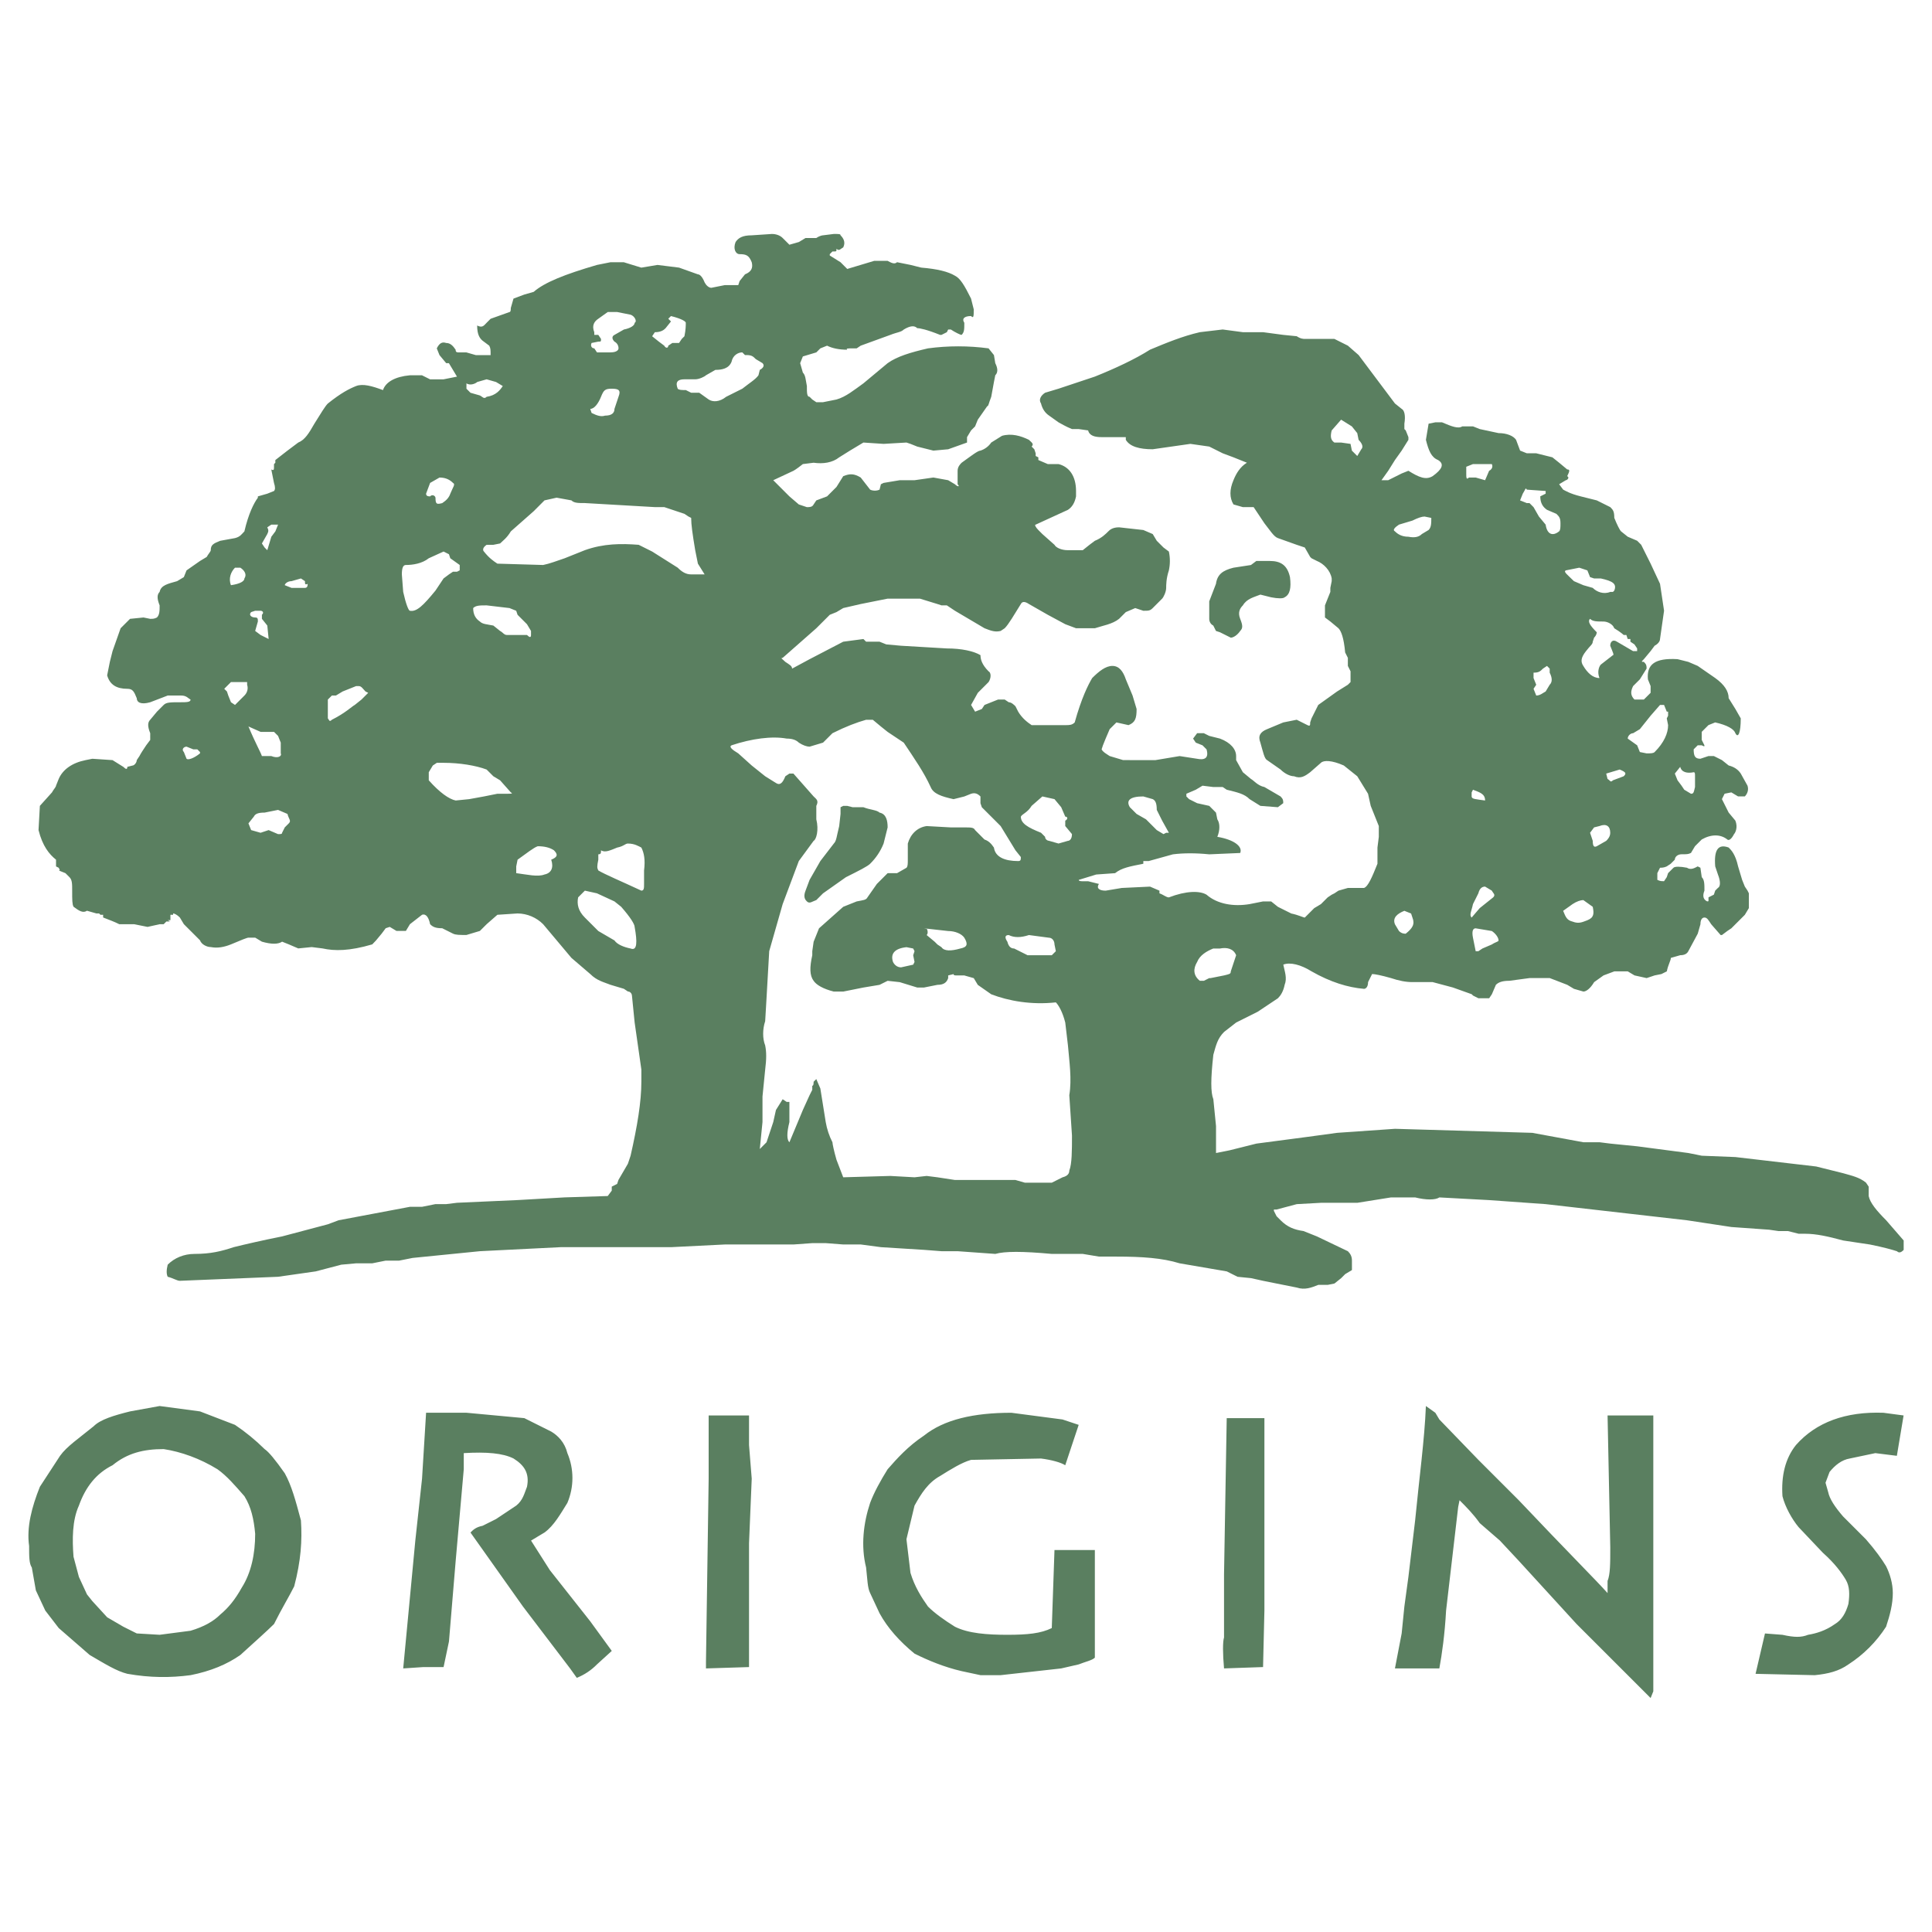
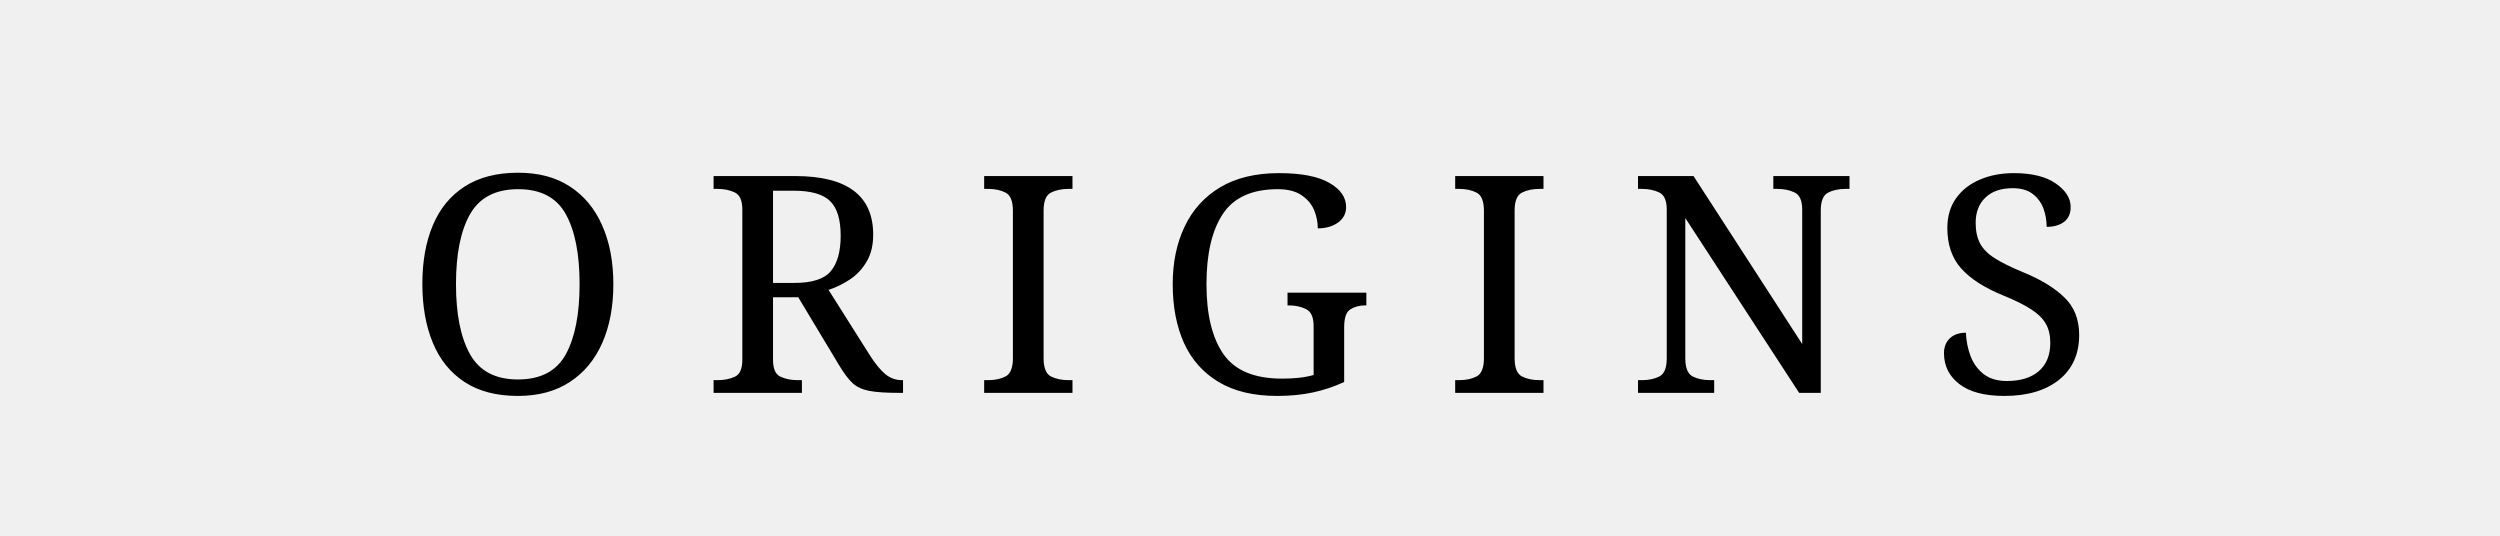
- <svg xmlns="http://www.w3.org/2000/svg" width="2500" height="2500" viewBox="0 0 192.756 192.756">
-   <g fill-rule="evenodd" clip-rule="evenodd">
-     <path fill="#fff" d="M0 0h192.756v192.756H0V0z" />
-     <path d="M112.725 75.837h2.551l2.416-.403 1.746.269c.672.135 1.209 0 .939-.939l-.402-.403-.672-.269-.268-.403.402-.537h.672l.537.269 1.074.269c1.074.403 1.609 1.074 1.609 1.745v.403l.672 1.208.807.671c.268.134.67.671 1.342.805l1.611.94c.268.269.268.403.268.671l-.537.403-1.744-.134-1.074-.671c-.537-.537-1.209-.671-2.283-.94l-.402-.269h-.939l-1.074-.134-.672.402-.939.403v.269l.27.269.805.403 1.209.269.67.671.135.671c.27.403.27 1.074 0 1.746 1.611.269 2.551.939 2.283 1.611l-3.088.134c-1.344-.134-2.551-.134-3.625 0l-2.416.671h-.537v.269c-1.344.269-2.148.403-2.82.94l-1.879.134-1.746.537c0 .134.27.134.402.134h.537l1.074.269c-.268.403 0 .671.672.671l1.611-.269 2.818-.134.939.403v.269c.404.134.672.402.941.402 1.744-.671 3.088-.671 3.758-.268 1.074.939 2.686 1.208 4.297.939l1.342-.268h.807l.67.537 1.344.671c.672.134 1.207.403 1.342.403l.939-.94.672-.403.672-.671.402-.268.268-.134.404-.269.939-.269h1.611c.402-.134.805-1.074 1.342-2.417v-1.611l.135-1.074v-1.074l-.807-2.014-.268-1.208-1.074-1.746-1.342-1.074c-1.209-.537-2.016-.537-2.283-.269l-1.074.94c-.537.402-.939.671-1.611.402-.402 0-.939-.268-1.342-.671l-1.344-.939c-.268-.135-.402-.806-.67-1.746-.27-.671 0-1.074.67-1.342l1.611-.671 1.344-.269 1.074.538c.268.134.268 0 .268-.269l.135-.403.672-1.343 1.879-1.343 1.074-.671.268-.269v-1.074l-.268-.537v-.805l-.27-.537c-.133-1.477-.402-2.148-.67-2.417l-.807-.671-.537-.403v-1.208l.537-1.343v-.403l.135-.671v-.269c-.135-.806-.807-1.477-1.477-1.745l-.537-.269-.135-.134-.537-.939-.805-.269-1.881-.671c-.402-.134-.805-.806-1.342-1.477l-1.074-1.611h-1.074l-.939-.269c-.402-.671-.402-1.477 0-2.417.268-.671.672-1.343 1.342-1.745l-1.342-.538-1.074-.402-1.342-.671-1.881-.269-3.758.537c-1.344 0-2.283-.269-2.686-.94v-.269h-2.416c-.672 0-1.209-.134-1.344-.671l-.939-.134h-.672c-.67-.269-1.074-.537-1.342-.671l-.939-.671c-.402-.268-.672-.671-.807-1.208-.268-.402 0-.805.404-1.074l1.342-.403 3.625-1.208c2.014-.806 4.027-1.746 5.504-2.686 1.611-.671 3.223-1.342 4.969-1.745l2.281-.269 2.014.269h2.014l2.014.269 1.344.134c.402.268.67.268.805.268h2.953l1.344.672 1.074.939 3.625 4.833.67.537c.27.134.404.671.27 1.477v.537l.135.134.268.671v.269l-.672 1.074-.67.939-.672 1.074-.672.94h.672l1.342-.671.672-.269c1.074.671 1.746.94 2.416.537.939-.671 1.209-1.208.537-1.611-.67-.269-.939-.939-1.207-2.014l.268-1.611.672-.134h.67c.941.403 1.611.671 2.016.403h1.072l.672.269 1.879.403c.807 0 1.479.269 1.746.671l.402 1.074.672.269h.939l1.611.402.672.538.805.671c.27 0 .27.134 0 .671.27.134 0 .403-.135.403l-.67.403.402.537c.268.134.672.402 1.746.671l1.609.403 1.344.671c.268.269.402.403.402 1.074.27.671.537 1.208.672 1.342l.67.537.941.403.402.403.939 1.879.939 2.014.402 2.685-.402 2.819c0 .268-.268.537-.537.671l-.402.537-.672.806c-.268.269-.268.269 0 .269.27.269.27.402.27.671l-.672 1.074-.672.671c-.268.537-.268.94.135 1.342h.939l.672-.671v-.671l-.27-.671c-.133-1.477.672-2.148 2.955-2.014l1.074.269.939.402 1.744 1.208c.939.671 1.344 1.342 1.344 2.014l.67 1.074.537.94c0 1.477-.268 2.014-.537 1.477-.133-.402-.805-.805-2.014-1.074l-.67.269-.135.134-.537.538v.805l.268.537c0 .134 0 .134-.268 0h-.402l-.402.403c0 .671.133.939.67.939l.807-.269h.537l.805.403.672.537c.537.134.939.403 1.207.806l.672 1.208c.135.402 0 .805-.268 1.074h-.672l-.672-.403-.672.134-.268.537.672 1.342.67.806c.27.671 0 1.208-.133 1.343-.27.537-.537.671-.672.537-.672-.537-1.611-.537-2.551 0l-.672.671-.402.671c-.268.134-.402.134-.939.134-.402 0-.672.269-.672.537l-.402.403-.402.269c-.27.134-.537.134-.672.134l-.268.537v.671c.268.134.402.134.67.134l.27-.403.133-.402.539-.537c.133-.134.67-.134 1.342 0 .402.269.805 0 1.074-.134l.268.134.135.939c.268.269.268.671.268 1.343-.268.671 0 .94.27 1.074.135 0 .135 0 .135-.134v-.269l.537-.268.133-.403.27-.269c.268-.134.268-.671 0-1.343l-.27-.805c-.133-1.611.27-2.283 1.344-1.88.268.269.67.671.939 1.88l.402 1.342.27.671.268.403.135.269v1.477l-.402.671-.941.94-.402.403-.402.269-.537.403h-.135l-.939-1.074c-.268-.403-.402-.671-.672-.671-.268 0-.402.269-.402.671l-.268.939-.939 1.746c-.135.268-.404.403-.807.403l-.939.269c0 .269-.27.671-.402 1.343l-.537.268-.672.135-.805.268-1.209-.268-.672-.402h-1.342l-1.074.402-.939.67c-.402.672-.807.941-1.074.941l-.939-.27-.672-.402-1.744-.672h-2.016l-2.014.27c-.67 0-1.074.133-1.342.402l-.402.939-.27.402h-1.074l-.537-.268-.133-.135-1.881-.672-2.014-.537h-2.014c-.67 0-1.342-.133-2.148-.402-.939-.268-1.609-.402-1.879-.402l-.402.805c0 .537-.27.672-.402.672-1.611-.135-3.357-.672-5.236-1.744-1.074-.672-2.148-.941-2.82-.672.135.672.404 1.342.135 2.014-.135.672-.402 1.074-.672 1.342l-2.014 1.344-2.148 1.074-1.207.939c-.672.672-.807 1.342-1.074 2.281-.27 2.418-.27 3.76 0 4.432l.268 2.686v2.684l1.344-.268 2.686-.672 5.102-.672 2.953-.402 5.773-.402 13.693.402 5.102.939h1.611l1.074.135 2.686.27 5.102.67 1.342.27 3.355.133 8.057.941 2.686.67c.939.27 1.609.404 2.281.941l.27.402v.939c.133.672.805 1.477 1.744 2.416l1.746 2.014v.939c-.135.135-.402.404-.672.135-.402-.135-1.342-.402-2.686-.67l-2.684-.404c-1.479-.402-2.686-.67-3.76-.67h-.672l-1.074-.27h-.939l-.939-.135-3.76-.268-4.43-.672-14.098-1.611-5.639-.402-4.967-.268c-.402.268-1.342.268-2.416 0h-2.418l-3.355.537h-3.625l-2.416.133-2.014.537h-.27v.135l.27.537.402.402c.672.672 1.342.939 2.281 1.074l1.344.537 3.088 1.477c.268.27.402.537.402.939v.939l-.672.404-.402.402-.672.537-.67.135h-.939c-.672.268-1.344.537-2.148.268l-2.014-.402-1.344-.27-1.207-.268-1.344-.135-1.074-.537-4.699-.805c-1.744-.537-3.758-.672-6.309-.672h-1.746l-1.611-.268h-3.088c-2.953-.27-4.699-.27-5.639 0l-3.758-.27h-1.611l-1.745-.135-4.296-.268-2.014-.268h-1.746l-1.745-.135h-1.343l-1.879.135h-6.847l-5.37.268H55.935l-8.055.402-6.713.672-1.342.268h-1.343l-1.343.27h-1.611l-1.477.135-2.551.67-3.759.537-9.801.402c-.269 0-.671-.268-1.208-.402-.135-.268-.135-.672 0-1.207.671-.672 1.611-1.074 2.685-1.074 1.611 0 2.686-.27 3.894-.672 1.074-.268 2.819-.672 4.833-1.074l4.564-1.209 1.074-.402 7.115-1.342h1.208l1.343-.27h1.074l1.074-.133 6.042-.27 4.699-.268 4.296-.135.402-.537v-.402l.537-.27.134-.402.94-1.611.269-.805c.671-2.953 1.074-5.371 1.074-7.385v-1.207l-.671-4.699-.269-2.686c0-.135-.134-.402-.402-.402l-.403-.27-1.343-.402c-.671-.27-1.342-.402-2.014-1.074l-1.879-1.611-2.819-3.356a3.669 3.669 0 0 0-2.551-1.074l-2.014.134-1.074.94-.671.671-1.342.403c-.671 0-1.074 0-1.343-.135l-1.074-.537c-.671 0-.94-.134-1.208-.403-.134-.671-.403-1.074-.806-.94l-1.208.94-.403.671h-.939l-.671-.403-.403.134-.402.537c-.538.671-.671.806-.94 1.074-2.282.671-3.759.671-4.967.403l-1.074-.134-1.343.134-.939-.403-.671-.269c-.403.269-1.074.269-2.014 0l-.671-.403h-.671c-.134 0-.805.269-1.745.671-.671.269-1.342.403-2.014.269-.403 0-.939-.269-1.074-.671l-.671-.671-.94-.939-.403-.671c-.269-.269-.537-.403-.671-.403v.134h-.269v.537h-.268c.268.134.268.134 0 .134H16.6l-.269.269h-.402l-1.208.269-1.343-.269H11.9c-.538-.269-.94-.403-1.611-.671v-.269h-.269l-.134-.134h-.269l-.94-.269c-.402.269-.806 0-1.342-.402-.134-.261-.134-.663-.134-1.603 0-.671 0-1.074-.269-1.343l-.403-.402-.671-.269c.134 0 .134 0 0-.269l-.268-.134v-.671c-.671-.537-1.343-1.343-1.746-2.954l.134-2.417 1.208-1.343c.134-.269.403-.537.403-.671l.268-.671c.403-.94 1.343-1.611 2.685-1.879l.671-.135 2.014.135 1.074.671c.269.269.403.269.403 0l.537-.134c.134 0 .403-.269.403-.537l.269-.403c.134-.268.402-.671.671-1.074l.403-.537v-.671c-.268-.671-.268-1.074 0-1.343l.671-.805.671-.671c.269-.269.671-.269 1.611-.269.671 0 1.074 0 1.074-.269-.269-.134-.403-.402-.94-.402h-1.342l-1.746.671c-.939.269-1.342 0-1.342-.403-.269-.671-.403-.939-.94-.939-1.074 0-1.746-.403-2.014-1.342l.269-1.343.269-1.074.805-2.282.94-.939 1.342-.135.671.135c.269 0 .403 0 .671-.135.269-.269.269-.671.269-1.208-.269-.671-.269-1.074 0-1.343.134-.671.806-.805 1.745-1.074l.671-.402.269-.672 1.342-.939.671-.403c.134-.268.403-.537.403-.671 0-.537.269-.671.939-.939l1.477-.269c.537-.134.671-.402.94-.671.402-1.745.94-2.819 1.343-3.356v-.135l.939-.269.671-.268c.134-.134.134-.403 0-.806l-.269-1.342c.269.134.269 0 .269-.269v-.268l.134-.134V45.9l1.208-.939 1.074-.806c.671-.269 1.074-.939 1.611-1.879.671-1.074 1.074-1.745 1.342-2.014 1.342-1.074 2.148-1.477 2.819-1.745s1.611 0 2.685.403c.269-.806 1.208-1.342 2.685-1.477h1.208l.806.403h1.342l1.343-.269-.806-1.343h-.269l-.671-.806-.269-.671c.269-.537.537-.671.94-.537.403 0 .671.269.94.671 0 .269.134.269.403.269h.671l.939.269h1.477c0-.537 0-.671-.134-.939l-.537-.403c-.403-.269-.671-.671-.671-1.611.537.269.671 0 .94-.268l.402-.403 1.88-.671c.134 0 .134-.269.134-.403l.269-.94 1.074-.402.94-.269c1.074-.94 3.088-1.746 6.31-2.686l1.342-.269h1.343l1.746.537 1.611-.269 2.153.267 1.88.671c.134 0 .402.134.671.805.134.269.403.537.671.537l1.342-.268h1.343l.134-.403.537-.671c.672-.268.805-.671.672-1.208-.269-.671-.537-.806-1.208-.806-.403 0-.671-.537-.403-1.208.269-.402.671-.671 1.611-.671l2.014-.135c.403 0 .806.135 1.074.403l.671.671.94-.269.671-.402h1.074c.403-.269.671-.269.671-.269l1.074-.135c.537 0 .671 0 .671.135.268.269.537.671.268 1.208-.268.134-.402.403-.671.134 0 .269 0 .269-.269.269h-.134l-.269.268v.135l1.074.671.671.671 2.685-.806h1.343c.269.134.671.403.94.134l1.342.269 1.074.269c1.611.134 2.685.403 3.356.806.537.269.939.94 1.61 2.282l.27 1.074c0 .671 0 .939-.27.671-.671 0-.939.269-.671.672 0 .671 0 .939-.269 1.208-.134 0-.671-.269-1.074-.537H94.6l-.134.269-.537.269h-.134c-1.342-.537-2.014-.671-2.282-.671-.269-.269-.671-.269-1.342.134-.269.269-.671.269-1.343.537l-2.954 1.074-.403.269h-.269c-.671 0-.806 0-.671.134-.806 0-1.477-.134-2.014-.402l-.671.269-.403.402-1.342.403-.269.671.269.939c.269.269.269.672.402 1.343 0 .671 0 1.074.269 1.074l.269.269.403.269h.671l1.343-.269c.939-.269 1.745-.94 2.685-1.611l2.417-2.014c.94-.671 2.282-1.074 4.027-1.477a22.72 22.72 0 0 1 6.042 0l.537.671.133.806c.27.537.27.939 0 1.208l-.133.671-.27 1.477c-.268.671-.268.94-.402.94l-.939 1.342-.27.671-.403.403-.402.671v.537l-1.88.671-1.477.134-1.611-.403-.671-.269-.403-.134-2.282.134-2.014-.134-1.342.806-1.074.671c-.671.538-1.611.672-2.551.538l-1.074.134c-.671.537-.94.671-.94.671l-2.014.94 1.611 1.611.94.806.805.269c.269 0 .537 0 .671-.269l.269-.403 1.074-.403.537-.537.403-.403.671-1.074c.671-.269 1.074-.269 1.746.134l.94 1.208c.268.134.671.134.939 0l.134-.537.269-.134 1.611-.269h1.477l1.879-.269 1.477.269.672.403c.269.269.537.269.269 0v-1.343c0-.403.269-.671.402-.805.939-.671 1.612-1.208 1.879-1.208a2.083 2.083 0 0 0 1.074-.806l1.074-.671c.939-.269 1.879 0 2.686.402.268.269.537.403.268.671l.27.269.135.403v.269l.268.134v.269l.939.403h1.074c1.074.268 1.746 1.208 1.746 2.685v.537c-.135.671-.404 1.074-.807 1.343l-3.221 1.477c-.135 0 0 .269.268.537l.402.403 1.209 1.074c.135.269.67.537 1.342.537h1.477l.672-.537.537-.403c.672-.269 1.074-.671 1.342-.94.135-.134.404-.403 1.074-.403l2.418.269.939.403.402.671.672.671.537.403a4.474 4.474 0 0 1 0 1.879c-.27.806-.27 1.477-.27 1.746 0 .403-.268.94-.402 1.074l-.939.94c-.27.269-.402.269-.939.269l-.807-.269-.939.402-.672.672c-.67.537-1.611.671-2.416.939h-1.879l-1.074-.403-1.746-.94-1.879-1.074c-.402-.269-.672-.269-.807 0-.67 1.074-1.207 2.014-1.611 2.417l-.402.269c-.537.134-.939 0-1.611-.269l-2.953-1.745-.806-.537h-.537l-.403-.134-1.745-.537H88.56l-2.685.537-1.746.403-.671.402-.671.269-1.343 1.343-3.356 2.954c-.269 0 0 .134.268.403.403.269.671.402.671.671l1.745-.94 3.356-1.746 2.014-.268.269.268h1.343l.671.269 1.477.134 4.565.269c1.477 0 2.686.269 3.356.671 0 .403.135.94.807 1.611.268.135.268.671 0 1.074l-1.074 1.074-.672 1.208.403.671.672-.269.268-.403 1.344-.537h.67l.404.269c.268 0 .537.269.67.403l.27.537c.402.671.939 1.074 1.342 1.343h3.357c.402 0 .67 0 .939-.269.672-2.417 1.342-3.759 1.746-4.431.67-.671 1.342-1.208 2.014-1.208.67 0 1.072.537 1.342 1.343l.672 1.611.402 1.342c0 .94-.135 1.343-.807 1.611l-1.207-.269-.672.671-.402.939-.27.671-.133.403c.133.269.402.403.805.671l1.342.403h.67v.002zm8.324-13.425l.268.537.404.134 1.074.537c.268 0 .67-.269.939-.671.268-.269.268-.537 0-1.208-.27-.672 0-1.074.268-1.343.402-.671 1.074-.806 1.746-1.074l1.074.269c.67.134 1.207.134 1.342 0 .537-.269.672-.94.537-2.014-.268-1.208-.939-1.611-2.014-1.611h-1.342l-.537.403-1.746.269c-1.074.268-1.611.671-1.746 1.611l-.67 1.745v1.746c0 .267.133.535.403.67zM15.927 92.216h-2.551 2.551zm104.852 5.37l1.344-.268c.537-.135.672-.135.672-.402l.535-1.612c-.268-.671-.939-.806-1.609-.671h-.672c-.672.269-1.342.671-1.611 1.342-.402.671-.402 1.343.27 1.88h.402l.537-.27h.132v.001zm-30.341-3.087c-1.208.134-1.611.671-1.342 1.477.134.269.403.537.805.537l1.208-.268.134-.269-.134-.671.134-.403-.134-.269-.671-.134zm10.07-.538c.135.537.402.671.672.671l1.342.671h2.416l.404-.403-.135-.671c0-.403-.27-.671-.537-.671l-2.014-.268c-.807.268-1.477.268-2.014 0-.404.001-.404.269-.134.671zm-8.055-.67l.805.671.269.269.403.269c.269.403.939.403 1.88.134.671-.134.805-.403.402-1.074-.269-.403-.939-.671-1.611-.671l-2.416-.269h.269c.132.268.132.536-.001.671zM58.352 88.86l-.672.671c-.134.671 0 1.343.672 2.014l1.342 1.343 1.611.939c.269.403.94.671 1.611.806.671.269.671-.671.403-2.148 0-.269-.403-.94-1.343-2.014l-.671-.537-1.745-.806-1.208-.268zm-6.713-3.088l-.135.671v.671c1.074.134 2.148.402 2.82.134.671-.134.939-.671.671-1.477.671-.269.671-.537.268-.939-.403-.269-.939-.403-1.611-.403-.402.134-1.073.672-2.013 1.343zm8.324-.939c0 .268 0 .402-.269.402v.537c-.134.671-.134.806 0 1.074.671.402 2.282 1.074 4.296 2.014.268 0 .268-.269.268-.671v-1.342c.134-1.074 0-1.746-.268-2.283-.269-.134-.671-.403-1.343-.403-.269 0-.403.269-1.074.403-.671.269-1.207.537-1.61.269zm46.318-2.955c.268-.134.268-.402 0-.402l-.404-.94-.67-.806-1.209-.269-1.074.94c-.402.671-.939.806-1.074 1.074 0 .671.672 1.074 2.014 1.61l.404.403c0 .269.268.402.402.402l.939.269.939-.269c.135 0 .402-.134.402-.671l-.67-.806v-.535h.001zm8.727-2.148l-.939-.269c-1.344 0-1.746.403-1.344 1.074l.672.671.939.537 1.074 1.074.672.403.268-.135h.27l-.672-1.208-.537-1.074c-.001-.67-.136-.938-.403-1.073zm-71.827-3.356l-.402.671v.806c1.074 1.208 2.014 1.879 2.685 2.014l1.342-.134 1.477-.269 1.342-.269h.94c.402 0 .671 0 .402-.134l-1.074-1.208-.671-.403-.671-.671c-1.074-.403-2.685-.671-4.296-.671h-.671l-.403.268zm5.37-15.976c-.671 0-1.074 0-1.343.269 0 .671.269 1.074.671 1.342.268.269.671.269 1.342.403l.671.537c.269.134.403.402.671.402h2.013c.269.269.403.269.403 0v-.402l-.403-.671-.939-.94-.135-.402-.671-.269-2.28-.269zm-3.759-5.102l-.537-.269-1.477.671c-.671.537-1.611.671-2.283.671-.268 0-.402.269-.402.94l.134 1.745c.268 1.208.537 1.88.671 1.88.671.134 1.343-.537 2.551-2.014l.805-1.209.537-.402.403-.269h.403l.269-.135v-.535l-.94-.671-.134-.403zm6.175-2.282c-.402.671-.805.94-1.074 1.208l-.671.134h-.671c-.403.269-.403.537-.269.671.537.671.939.939 1.342 1.208l4.565.134c.671-.134 1.343-.403 2.148-.671l2.014-.806c1.879-.671 3.625-.671 5.37-.537l1.343.671 2.551 1.611c.403.403.806.671 1.343.671H70.3l-.671-1.074-.269-1.343c-.268-1.61-.402-2.551-.402-3.222l-.269-.135-.402-.268-1.208-.403-.805-.269h-.94l-6.981-.403c-.672 0-1.074 0-1.343-.269l-1.477-.268-1.208.268L53.25 51l-2.283 2.014zm-5.772-4.833c-.269-.269-.671-.537-1.343-.537l-.939.537-.403 1.074c0 .269.269.269.403.269a.305.305 0 0 1 .537.135c0 .671.134.671.671.537.403-.269.671-.537.806-.94.268-.673.536-.941.268-1.075zm89.682-3.223l.537.537.402-.671c.27-.269 0-.671-.268-.94l-.135-.671-.537-.671-1.074-.671-.939 1.074c-.135.537-.135.939.268 1.208h.672l.939.134.135.671zm-75.988-4.162l.134.403c.537.268.94.402 1.343.268.671 0 .939-.268.939-.671l.403-1.208c.269-.671 0-.806-.671-.806s-.806.134-1.074.806c-.269.671-.671 1.208-1.074 1.208zm-12.351-2.55v.537l.402.403.94.269c.268.134.403.403.671.134.939-.134 1.342-.671 1.611-1.074l-.671-.403-.939-.268-.94.268c-.135.134-.672.402-1.074.134zm27.79-2.82l-.268-.269c-.403 0-.94.269-1.074.94-.269.671-.94.806-1.611.806l-.94.537c-.134.135-.671.403-1.074.403h-1.074c-.671 0-.94.268-.671.939.134.134.403.134.806.134l.537.269h.805l.94.671c.403.269 1.074.269 1.746-.269l1.611-.806c.671-.537 1.342-.939 1.611-1.343l.134-.537c.269-.134.537-.403.269-.671l-.672-.403c-.269-.268-.402-.403-.939-.403h-.136v.002zm-5.907-3.221c0-.135-.403-.403-1.477-.672l-.269.269.269.269-.537.671c-.134.134-.402.403-1.074.403l-.269.403.671.537.537.403c.134.269.402.269.402 0l.403-.269h.671l.269-.403.269-.268c.135-.673.135-1.075.135-1.343zm-7.787-1.075l-.94.671c-.403.269-.671.671-.403 1.343v.269h.403l.269.402c0 .269 0 .269-.269.269l-.671.134c-.134.269 0 .537.269.537l.269.402h1.342c.671 0 .806-.269.806-.402a.736.736 0 0 0-.403-.671c-.269-.269-.269-.537 0-.671l.94-.537c.671-.134 1.074-.403 1.074-.671.268-.135 0-.672-.403-.806l-1.343-.269h-.94zm86.325 62.429l.27 1.343h.268l.404-.269.939-.403c.402-.269.67-.269.67-.403 0-.269-.268-.671-.67-.939l-1.611-.269c-.27 0-.403.269-.27.94zm-7.785-1.343l.402.671c.268.268.537.268.672.268.67-.537.939-.939.67-1.611l-.133-.403-.672-.269c-.672.27-1.209.673-.939 1.344zm16.781-1.342c.268.671.402.94.939 1.074.672.269 1.074 0 1.477-.134.672-.269.672-.671.537-1.342l-.939-.671c-.268 0-.672.134-1.074.402l-.94.671zm-8.996-.672c-.133.671-.402 1.074-.133 1.343l.805-.94 1.344-1.074c.268-.268 0-.402-.135-.671l-.672-.403c-.268 0-.537.134-.672.671l-.537 1.074zm11.682-7.116l.268.806c0 .537.135.671.402.537l.941-.537c.133-.134.402-.402.402-.806 0-.671-.402-.939-1.074-.671l-.537.134-.402.537zM26.399 81.073c-.671 0-.94.135-1.074.403l-.538.671.269.671.94.268.806-.268.939.403c.269 0 .403 0 .403-.135l.268-.537.403-.403c.268-.269 0-.403-.135-.939l-.939-.403-1.342.269zm120.427-1.611c0 .269.402.269 1.342.403 0-.671-.537-.806-1.209-1.074l-.133.269v.402zm13.426-2.282l.133.537c.27.134.27.402.537.134l1.074-.403c.27-.268.27-.402-.402-.671l-1.342.403zm6.846 0l.27.671.402.537.268.402.672.403c.27 0 .27-.134.402-.671v-1.074c0-.268 0-.402-.133-.402-.672.134-1.209 0-1.344-.537l-.537.671zM19.284 74.763l-.671-.269c-.269 0-.537.269-.269.537l.269.671c.134.135.671 0 1.342-.537v-.134l-.268-.269h-.403v.001zm6.713-1.745l-1.209-.538c.671 1.611 1.209 2.551 1.343 2.954H27.071c.671.269 1.074 0 .94-.268v-1.074l-.269-.671-.403-.402h-1.342v-.001zm139.624-2.685l-.939 1.074-1.074 1.343-.672.402c-.268 0-.537.269-.537.537l.941.671.268.671.672.134c.402 0 .67 0 .805-.134.939-.94 1.342-1.88 1.342-2.685l-.133-.671.133-.269v-.403h-.133l-.27-.671h-.403v.001zm-132.106-.94h-.403l-.403.402v1.88c.134.134.134.403.403.134 1.343-.671 2.014-1.342 2.282-1.477l.671-.537.671-.671-.269-.135c-.269-.268-.403-.537-.671-.537h-.269l-1.342.537-.67.404zm-9.398-1.343h-1.074l-.671.671.269.268.134.403.269.671.403.269.94-.939c.269-.269.402-.671.269-1.074v-.269h-.539zm129.824-1.342c-.27.268-.402.403-.939.403v.537l.268.671-.268.403.268.671c.402 0 .672-.269.939-.403l.404-.671c.268-.269.268-.671 0-1.208v-.403l-.27-.269-.402.269zm4.7-4.967c-.27.268 0 .671.67 1.342 0 0 0 .268-.268.537l-.135.403c0 .269-.268.403-.672.94-.535.671-.535 1.074-.268 1.477.402.672.939 1.208 1.611 1.208-.27-.671 0-1.208.135-1.342l1.207-.94c.135 0 0-.269-.268-.94 0-.403.268-.671.672-.403l1.609.94h.404v-.269l-.27-.402-.402-.269v-.268h-.27l-.133-.403h-.27s-.268-.268-.939-.671c-.135-.403-.672-.671-1.074-.671-.669-.001-1.072-.001-1.339-.269zm-133.182-.135c.269 0 .269.135.269.403l-.269.94.538.402.806.403-.135-1.343-.537-.671v-.403c.269-.269 0-.402-.134-.402h-.538l-.402.134c-.269.268 0 .537.402.537zm2.954-3.222l.671.269h1.342c.269 0 .269-.269.269-.402-.269.134-.269 0-.269-.269l-.402-.269-.94.269c-.403-.001-.671.268-.671.402zm127.81-1.477c-.268.135.135.403.807 1.074l.939.403.939.269c.402.403 1.074.671 1.746.403h.268l.135-.134c.27-.671-.135-.94-1.342-1.209h-.672l-.402-.134-.27-.672-.805-.268-1.343.268zm-132.778-.268c-.403.403-.671 1.074-.403 1.745.94-.134 1.343-.403 1.343-.671.269-.402 0-.806-.403-1.074h-.537zm3.625-4.297l-.403.269c.135.269.135.403 0 .672l-.537.939.269.403.269.268.403-1.342.403-.537.269-.671h-.673v-.001zm112.506 0c-.402.269-.672.537-.402.671.268.269.67.537 1.342.537.672.134 1.074 0 1.342-.268l.672-.403c.27-.269.27-.671.27-1.208l-.672-.135c-.27 0-.672.135-1.209.403l-1.343.403zm14.633-3.356l-1.879-.134c-.135-.269-.135 0-.402.402l-.27.671.672.269h.268l.404.403.537.939.67.806c.135.94.672 1.208 1.344.671.135-.134.135-.403.135-.805 0-.537-.135-.672-.404-.94l-.939-.403c-.402-.269-.672-.671-.672-1.343l.537-.269v-.267h-.001zm-7.25-2.685l-.67.268v.671c0 .403 0 .671.268.403h.672l.939.269.402-.94c.27-.134.404-.403.27-.671H146.959zM83.055 73.152l-.94.94-1.343.403c-.269 0-.671-.134-1.074-.403-.269-.269-.671-.403-1.208-.403-1.477-.269-3.49 0-5.504.671-.269.134 0 .403.671.806L75 76.374l1.342 1.074 1.074.671c.403.269.671 0 .939-.671l.403-.268h.403l2.014 2.282c.269.269.538.403.269.94v1.342c.269 1.074 0 2.014-.269 2.148l-1.477 2.014-1.611 4.296-1.343 4.699-.268 4.699-.134 2.283c-.268.805-.268 1.746 0 2.416.134.672.134 1.344 0 2.418l-.268 2.684v2.551l-.269 2.686.671-.672.671-2.014.269-1.207.671-1.074.402.268h.269v2.014c-.269 1.074-.269 1.746 0 2.014l.671-1.609.671-1.611.671-1.477.269-.537v-.404c.134 0 .134-.268.134-.402l.269-.268.403.939.537 3.355a7.07 7.07 0 0 0 .671 2.014c0 .135.134.807.403 1.746l.671 1.746 4.699-.135 2.417.135 1.208-.135 1.074.135 1.746.268h6.041l.941.27h2.684l1.074-.537c.537-.135.672-.404.672-.672.268-.672.268-2.014.268-3.49l-.268-4.027c.268-1.611 0-3.357-.135-4.969l-.268-2.281c-.27-1.074-.672-1.746-.939-2.014-2.418.268-4.699-.135-6.445-.807l-1.342-.939-.402-.672-.941-.268h-.671c-.269 0-.403 0-.403-.135l-.538.132v.268c-.134.402-.402.672-1.074.672l-1.342.268h-.671l-1.746-.537-1.208-.133-.806.402-1.611.268-2.014.404h-.939c-1.074-.27-1.746-.672-2.014-1.074-.403-.537-.403-1.344-.134-2.551v-.403l.134-.94.538-1.342 2.416-2.148 1.343-.537c.671-.134.939-.134 1.074-.403l.939-1.342 1.074-1.074h.94l.939-.537c.134-.134.134-.403.134-.806v-1.611c.269-.939.94-1.611 1.88-1.745l2.416.134h1.343c.671 0 .941 0 1.074.269l.939.94c.404.134.672.402.941.805.133.94 1.072 1.343 2.416 1.343.268 0 .268-.134.268-.403l-.537-.671-1.477-2.417-.67-.671c-.27-.268-.537-.537-.672-.671l-.537-.537-.135-.403v-.671c-.268-.269-.537-.403-.94-.269l-.671.269-1.074.269c-1.208-.269-2.014-.537-2.283-1.208-.671-1.477-1.611-2.819-2.685-4.43l-1.611-1.074-.671-.538-.806-.671h-.671c-.938.266-2.012.668-3.354 1.34zm-2.283 14.634l-.402 1.074c-.269.671 0 .94.134 1.074.269.268.537 0 .94-.134l.671-.671 2.282-1.611c1.343-.671 2.148-1.074 2.417-1.342a5.848 5.848 0 0 0 1.342-2.014l.403-1.611c0-.671-.134-1.342-.806-1.477-.269-.268-.939-.268-1.611-.537h-1.073l-.537-.134h-.403l-.268.134v.671l-.134 1.208c-.269 1.074-.269 1.477-.537 1.745l-1.343 1.746-1.075 1.879zM42.107 147.529l-.671 6.176-1.208 12.754 2.014-.135h2.014l.537-2.551.671-8.055.806-9.129v-1.611c2.282-.135 3.893 0 4.967.537 1.074.672 1.611 1.477 1.342 2.818-.269.672-.402 1.344-1.074 1.881l-2.014 1.342-1.343.672c-.671.135-.939.402-1.208.672l5.236 7.383 4.699 6.176.671.939a5.852 5.852 0 0 0 2.014-1.342l1.477-1.344-2.148-2.953-4.028-5.102-1.879-2.953 1.343-.805c.939-.672 1.611-1.881 2.282-2.955a6.37 6.37 0 0 0 0-4.967c-.268-1.074-.939-1.746-1.61-2.148l-2.686-1.342-5.772-.537h-4.028l-.404 6.579zM70.703 141.219v6.31l-.268 18.258v.672l4.296-.135v-12.351l.269-6.444-.269-3.357v-2.953h-4.028zM126.15 141.488h-3.76l-.268 15.572V163.37c-.135.402-.135 1.611 0 3.088l3.893-.135.135-5.639v-19.196zM86.411 156.391c.135 1.207.135 2.014.403 2.551l.939 2.014c.806 1.477 2.014 2.818 3.491 4.027 1.342.672 2.954 1.342 4.699 1.746l1.879.402h2.014l6.041-.672 1.746-.402c.672-.27 1.344-.402 1.611-.672v-10.74h-4.028l-.27 7.787c-1.074.537-2.416.672-4.43.672s-3.894-.135-5.236-.807c-1.074-.67-2.014-1.342-2.686-2.014-.671-.939-1.342-2.014-1.745-3.355l-.403-3.357.806-3.355c.671-1.209 1.342-2.283 2.551-2.955 1.074-.67 2.148-1.342 3.087-1.609l6.981-.135c1.074.135 2.014.402 2.418.672l.67-2.016.672-2.014-1.611-.537-5.102-.67c-3.758 0-6.712.67-8.726 2.281-1.611 1.074-2.685 2.283-3.625 3.357-.671 1.074-1.343 2.281-1.745 3.355-.67 2.014-.938 4.297-.401 6.446zM19.955 140.816l-4.027-.537-2.954.537c-1.611.402-2.954.805-3.625 1.477-1.477 1.209-2.685 2.014-3.356 2.953l-2.014 3.088c-.806 2.016-1.342 4.029-1.074 5.908 0 1.074 0 1.746.269 2.148l.403 2.281.94 2.014 1.342 1.746 3.088 2.686c1.611.939 2.685 1.611 3.759 1.879 2.282.402 4.296.402 6.31.135 2.014-.402 3.625-1.074 4.967-2.014 1.477-1.344 2.685-2.418 3.356-3.088.806-1.611 1.477-2.686 2.014-3.76.671-2.551.806-4.564.671-6.578-.537-2.014-.94-3.49-1.611-4.699-.939-1.342-1.61-2.148-2.014-2.416a20.402 20.402 0 0 0-2.954-2.418l-1.745-.67-1.745-.672zm5.504 12.217c0 2.014-.402 3.895-1.342 5.371-.671 1.209-1.343 2.014-2.148 2.686-.671.67-1.61 1.207-2.953 1.609l-3.088.404-2.282-.135-1.343-.672-1.611-.939-1.477-1.611-.537-.672-.806-1.744-.537-2.014c-.134-1.746-.134-3.625.537-5.102.671-1.881 1.746-3.223 3.357-4.027 1.477-1.209 3.087-1.611 5.101-1.611 1.746.268 3.625.939 5.371 2.014.94.67 1.745 1.611 2.685 2.686.671 1.074.939 2.281 1.073 3.757zM142.262 140.279c-.135 3.357-.672 7.25-1.074 11.412l-.672 5.639-.402 2.953-.27 2.686-.67 3.49h4.43c.268-1.477.537-3.355.672-5.773l1.207-10.336.135-.672c.672.672 1.342 1.342 2.014 2.281l2.014 1.746 1.879 2.014 5.773 6.311 7.385 7.383.268-.67V141.22h-4.564l.27 13.158c0 1.611 0 2.684-.27 3.355v1.209c-1.074-1.209-4.162-4.297-8.861-9.264l-4.027-4.027-3.893-4.029-.402-.67-.942-.673zM184.551 145.516l2.551-.537 2.148.268.672-4.027-2.014-.268c-3.76-.135-6.713.939-8.727 3.221-1.074 1.344-1.479 3.088-1.344 5.104.27 1.074.939 2.281 1.611 3.088l2.416 2.551c1.209 1.074 1.881 2.014 2.283 2.684.402.672.402 1.477.27 2.418-.27.939-.672 1.611-1.344 2.014-.939.67-1.879.939-2.686 1.074-.67.268-1.342.268-2.551 0l-1.744-.135-.939 4.027 5.906.135c1.342-.135 2.416-.402 3.357-1.074a12.535 12.535 0 0 0 3.758-3.76c.402-1.207.672-2.281.672-3.355 0-.939-.27-1.881-.672-2.686-.402-.672-1.074-1.611-2.014-2.686l-2.281-2.281c-.807-.939-1.344-1.746-1.479-2.418l-.268-.939.402-1.074c.54-.672 1.212-1.21 2.017-1.344z" fill="#5a7f60" />
-   </g>
+ <svg xmlns="http://www.w3.org/2000/svg" viewBox="0 0 280 60">
+   <text x="50%" y="44" text-anchor="middle" font-family="Didot, Georgia, serif" font-size="34" font-weight="400" letter-spacing="8" fill="#000">ORIGINS</text>
</svg>
